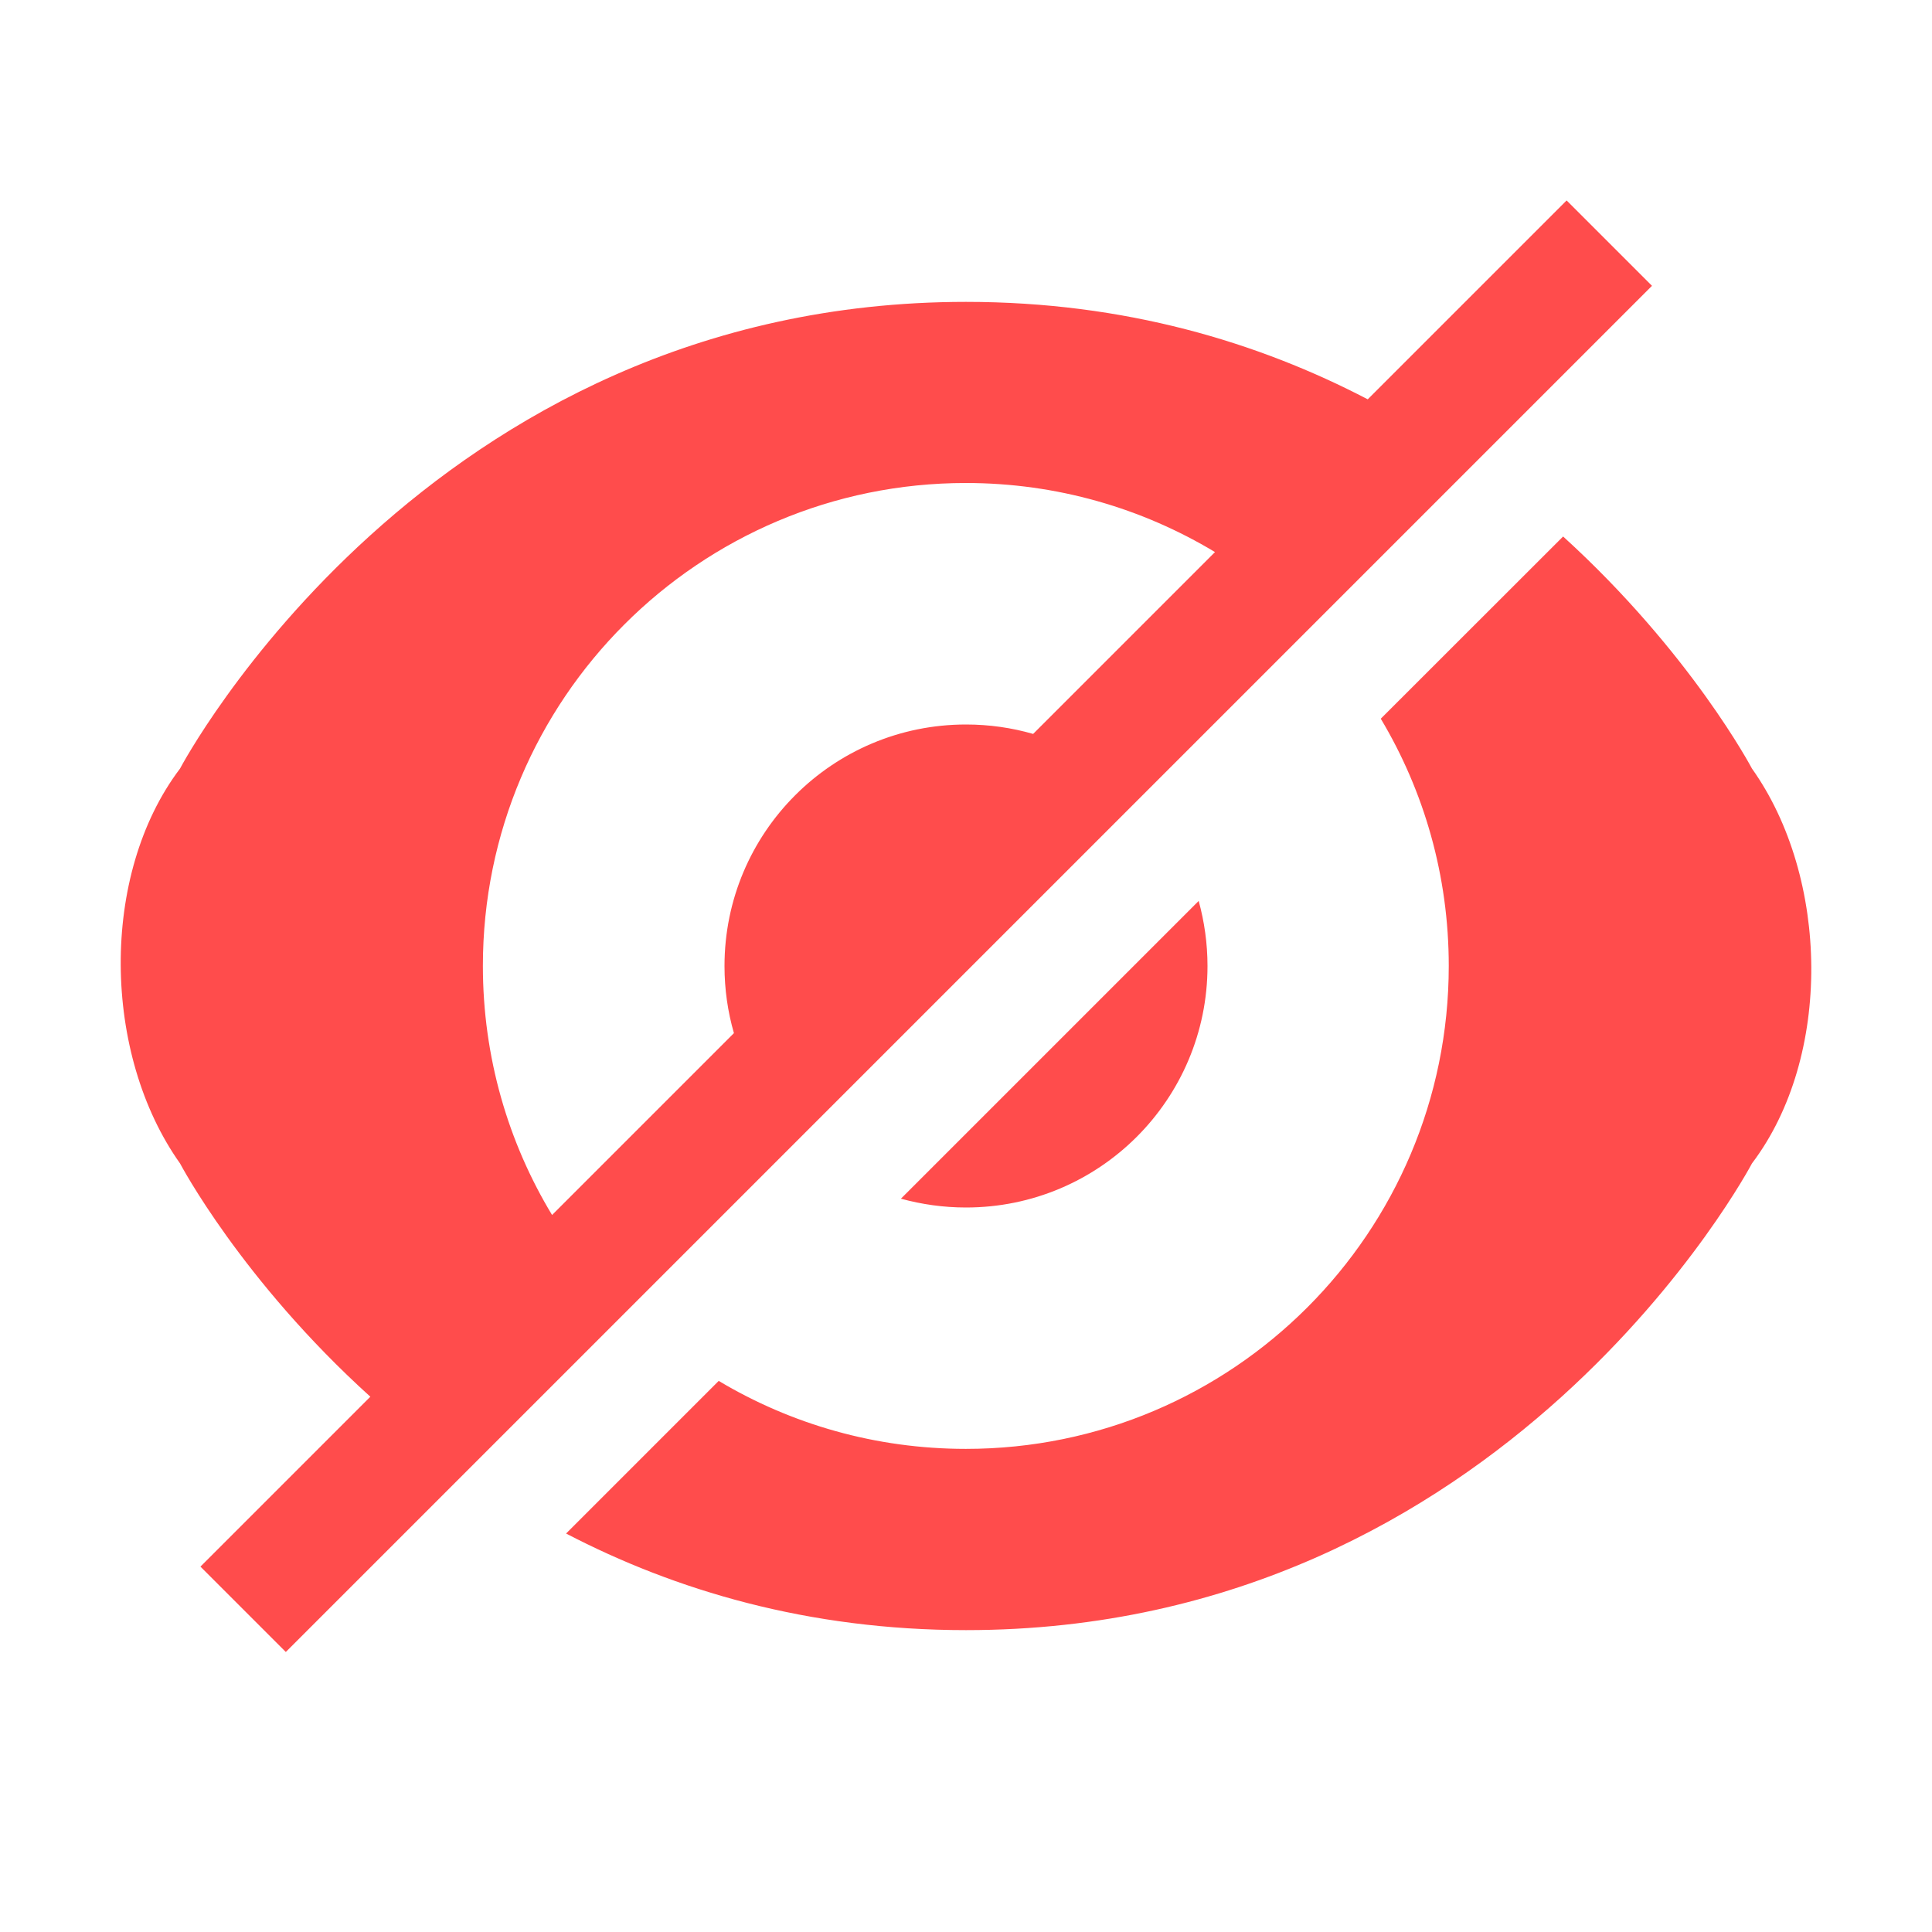
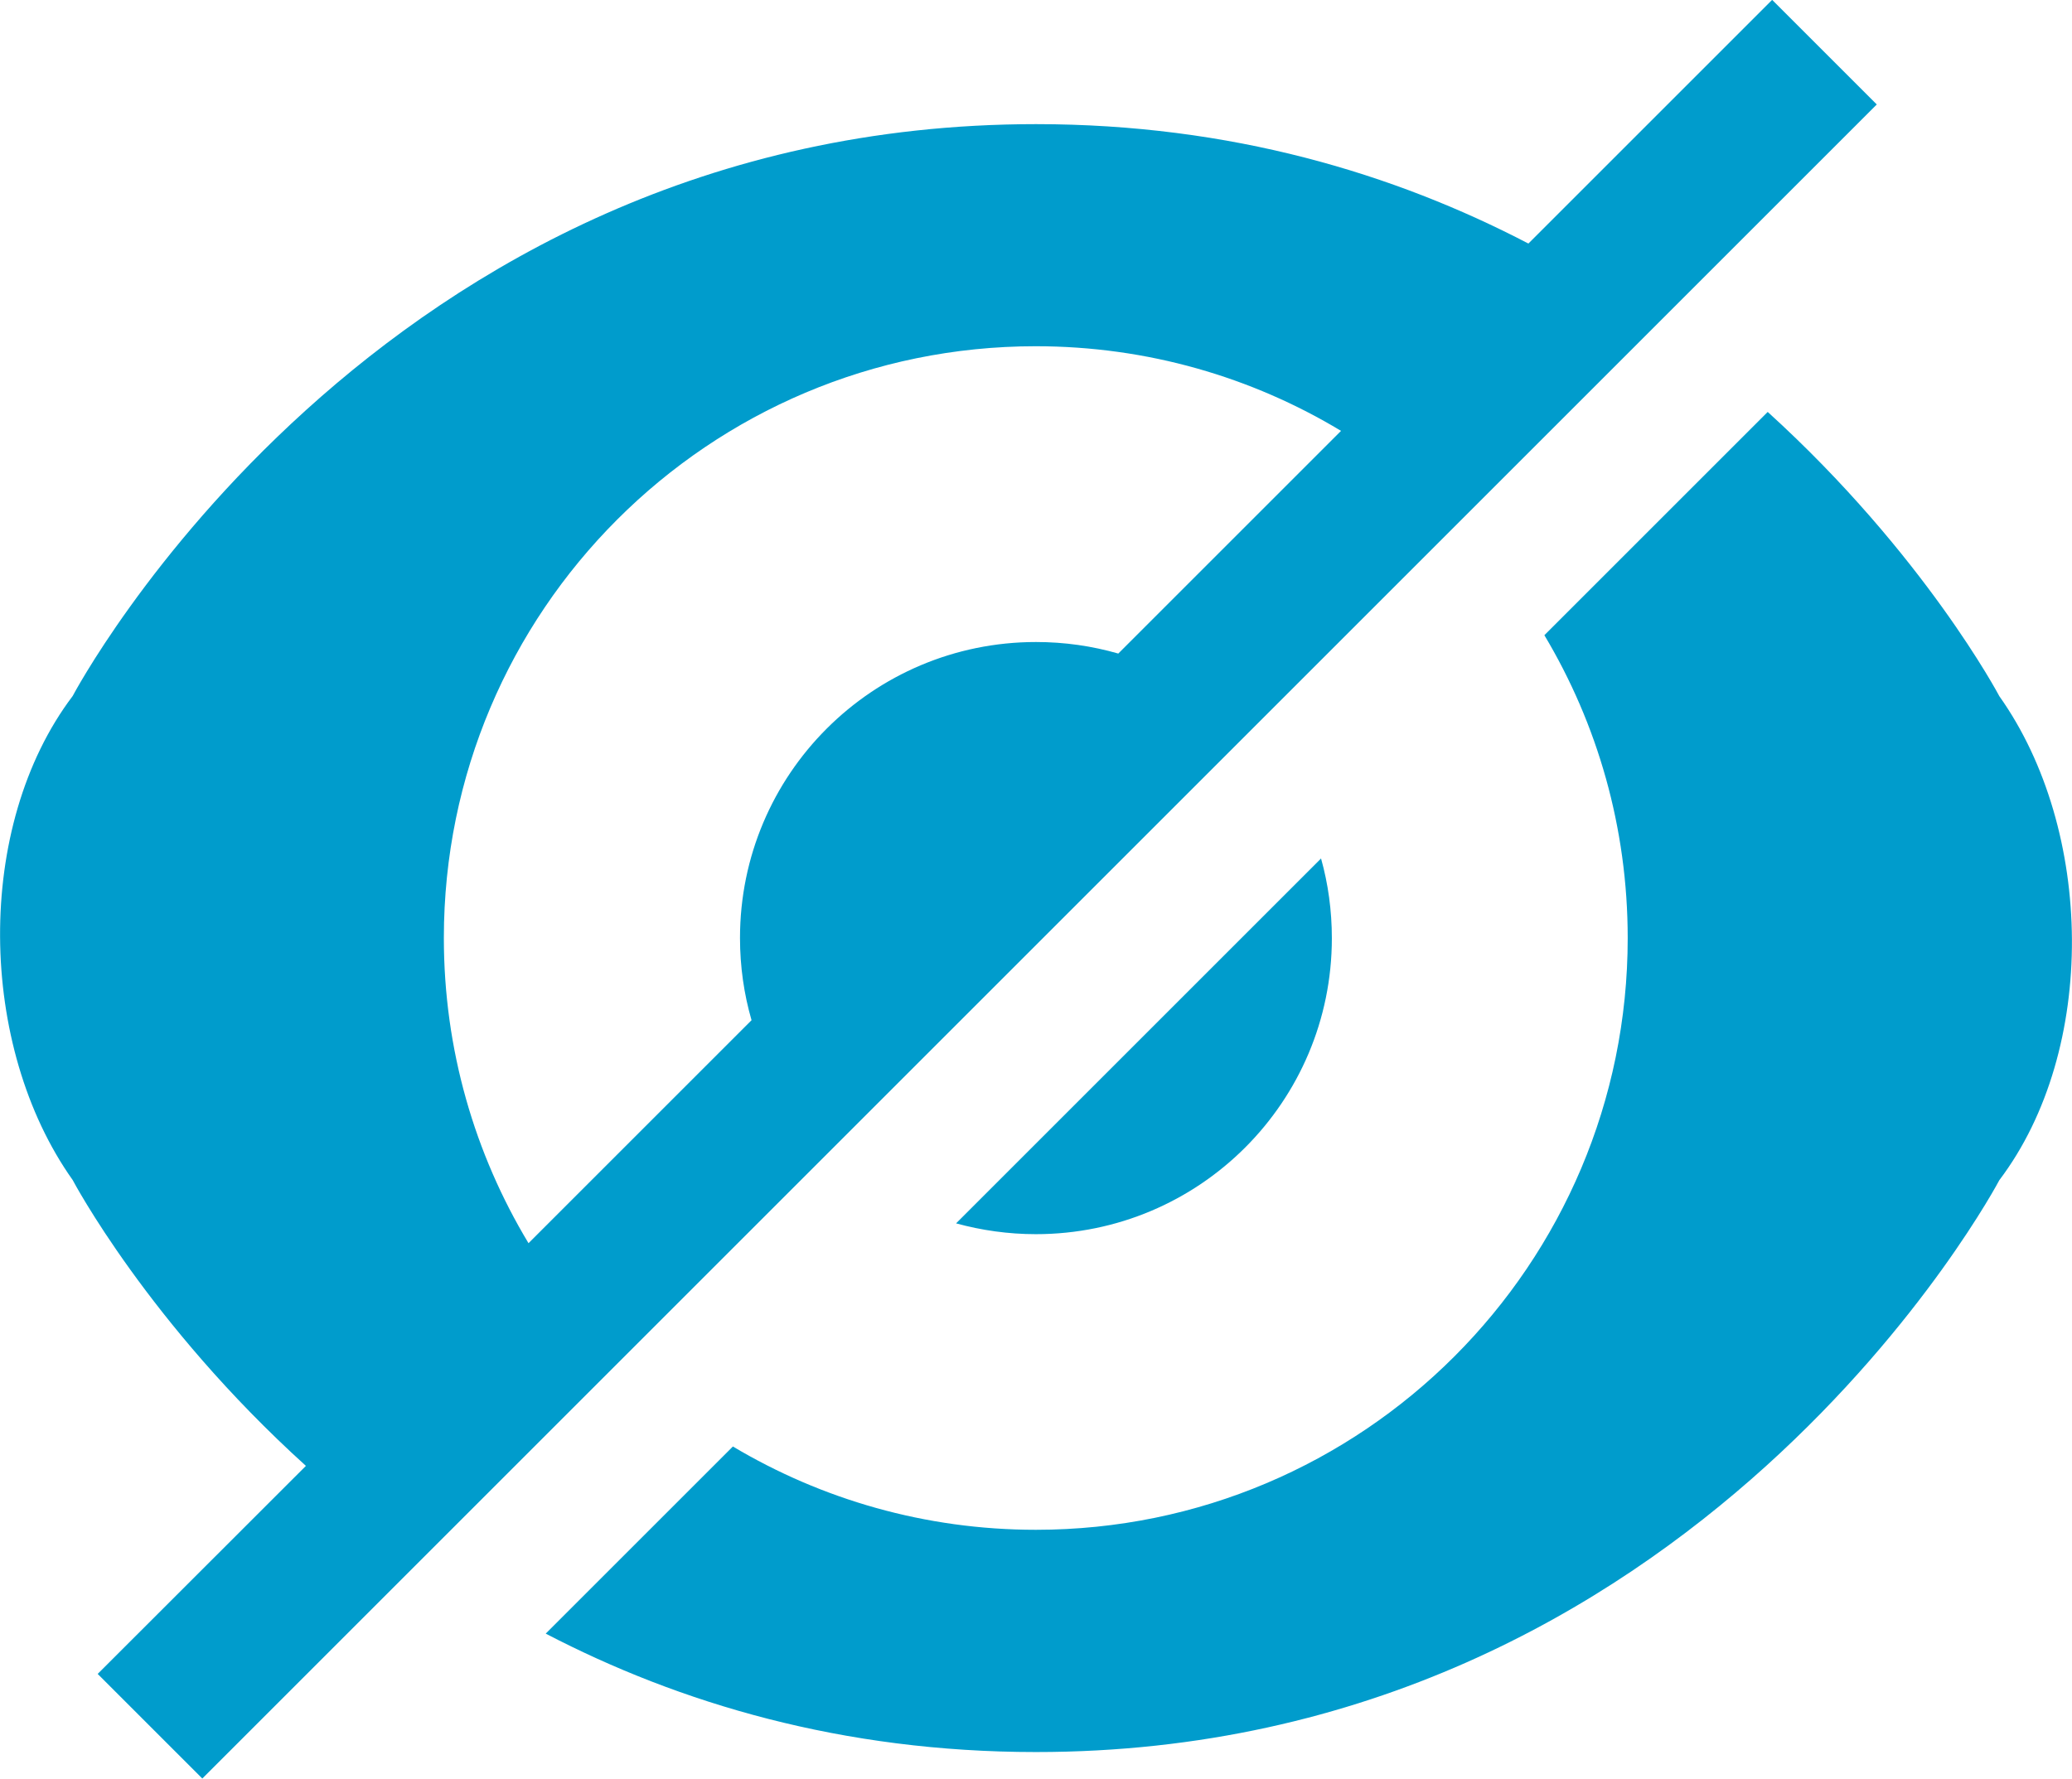
- <svg xmlns="http://www.w3.org/2000/svg" width="16px" height="16px" viewBox="0 0 16 16" version="1.1">
-   <defs />
-   <g id="Page-1" stroke="none" stroke-width="1" fill="none" fill-rule="evenodd">
-     <g id="hide-icon-active" fill="#FF4C4C">
-       <g transform="translate(1, 1)" id="Combined-Shape">
-         <path d="M2.067,10.567 C0.999,9.601 0.491,8.635 0.491,8.635 C-0.151,7.732 -0.177,6.247 0.491,5.365 C0.491,5.365 2.526,1.5 7,1.5 C8.317,1.5 9.422,1.835 10.327,2.307 L11.974,0.66 L12.681,1.367 L1.367,12.681 L0.66,11.974 L2.067,10.567 Z M9.062,3.572 C8.459,3.209 7.753,3 6.999,3 C4.79,3 2.999,4.791 2.999,6.999 C2.999,7.754 3.208,8.46 3.572,9.062 L5.078,7.556 C5.027,7.379 5,7.193 5,7 C5,5.895 5.895,5 7,5 C7.193,5 7.379,5.027 7.556,5.078 L9.062,3.572 Z M3.688,11.7 L4.952,10.436 C5.551,10.794 6.251,10.999 6.999,10.999 C9.208,10.999 10.998,9.208 10.998,6.999 C10.998,6.251 10.793,5.551 10.435,4.952 L11.945,3.443 C13.004,4.406 13.509,5.365 13.509,5.365 C14.151,6.268 14.177,7.753 13.509,8.635 C13.509,8.635 11.474,12.5 7,12.5 C5.69,12.5 4.589,12.169 3.688,11.7 Z M6.461,8.927 L8.927,6.461 C8.974,6.633 9,6.813 9,7 C9,8.105 8.105,9 7,9 C6.813,9 6.633,8.974 6.461,8.927 Z" />
-       </g>
+ <svg xmlns="http://www.w3.org/2000/svg" version="1.1" width="14" height="12.021" viewBox="0,0,14,12.021">
+   <g transform="translate(-233,-173.66)">
+     <g data-paper-data="{&quot;isPaintingLayer&quot;:true}" fill="#009ccc" fill-rule="evenodd" stroke="none" stroke-width="1" stroke-linecap="butt" stroke-linejoin="miter" stroke-miterlimit="10" stroke-dasharray="" stroke-dashoffset="0" style="mix-blend-mode: normal">
+       <path d="M235.067,183.567c-1.067,-0.966 -1.576,-1.932 -1.576,-1.932c-0.641,-0.903 -0.667,-2.389 0,-3.271c0,0 2.035,-3.865 6.509,-3.865c1.317,0 2.422,0.335 3.327,0.807l1.647,-1.647l0.707,0.707l-11.314,11.314l-0.707,-0.707zM242.061,176.572c-0.602,-0.363 -1.308,-0.572 -2.063,-0.572c-2.209,0 -3.999,1.791 -3.999,3.999c0,0.755 0.209,1.46 0.572,2.063l1.507,-1.507c-0.051,-0.176 -0.078,-0.363 -0.078,-0.556c0,-1.105 0.895,-2 2,-2c0.193,0 0.379,0.027 0.556,0.078zM236.688,184.7l1.264,-1.264c0.599,0.357 1.299,0.563 2.047,0.563c2.209,0 3.999,-1.791 3.999,-3.999c0,-0.748 -0.205,-1.448 -0.563,-2.047l1.509,-1.509c1.06,0.963 1.565,1.921 1.565,1.921c0.641,0.903 0.667,2.389 0,3.271c0,0 -2.035,3.865 -6.509,3.865c-1.31,0 -2.411,-0.331 -3.312,-0.8zM239.461,181.927l2.465,-2.465c0.048,0.171 0.073,0.352 0.073,0.539c0,1.105 -0.895,2 -2,2c-0.187,0 -0.367,-0.026 -0.539,-0.073z" />
    </g>
  </g>
</svg>
